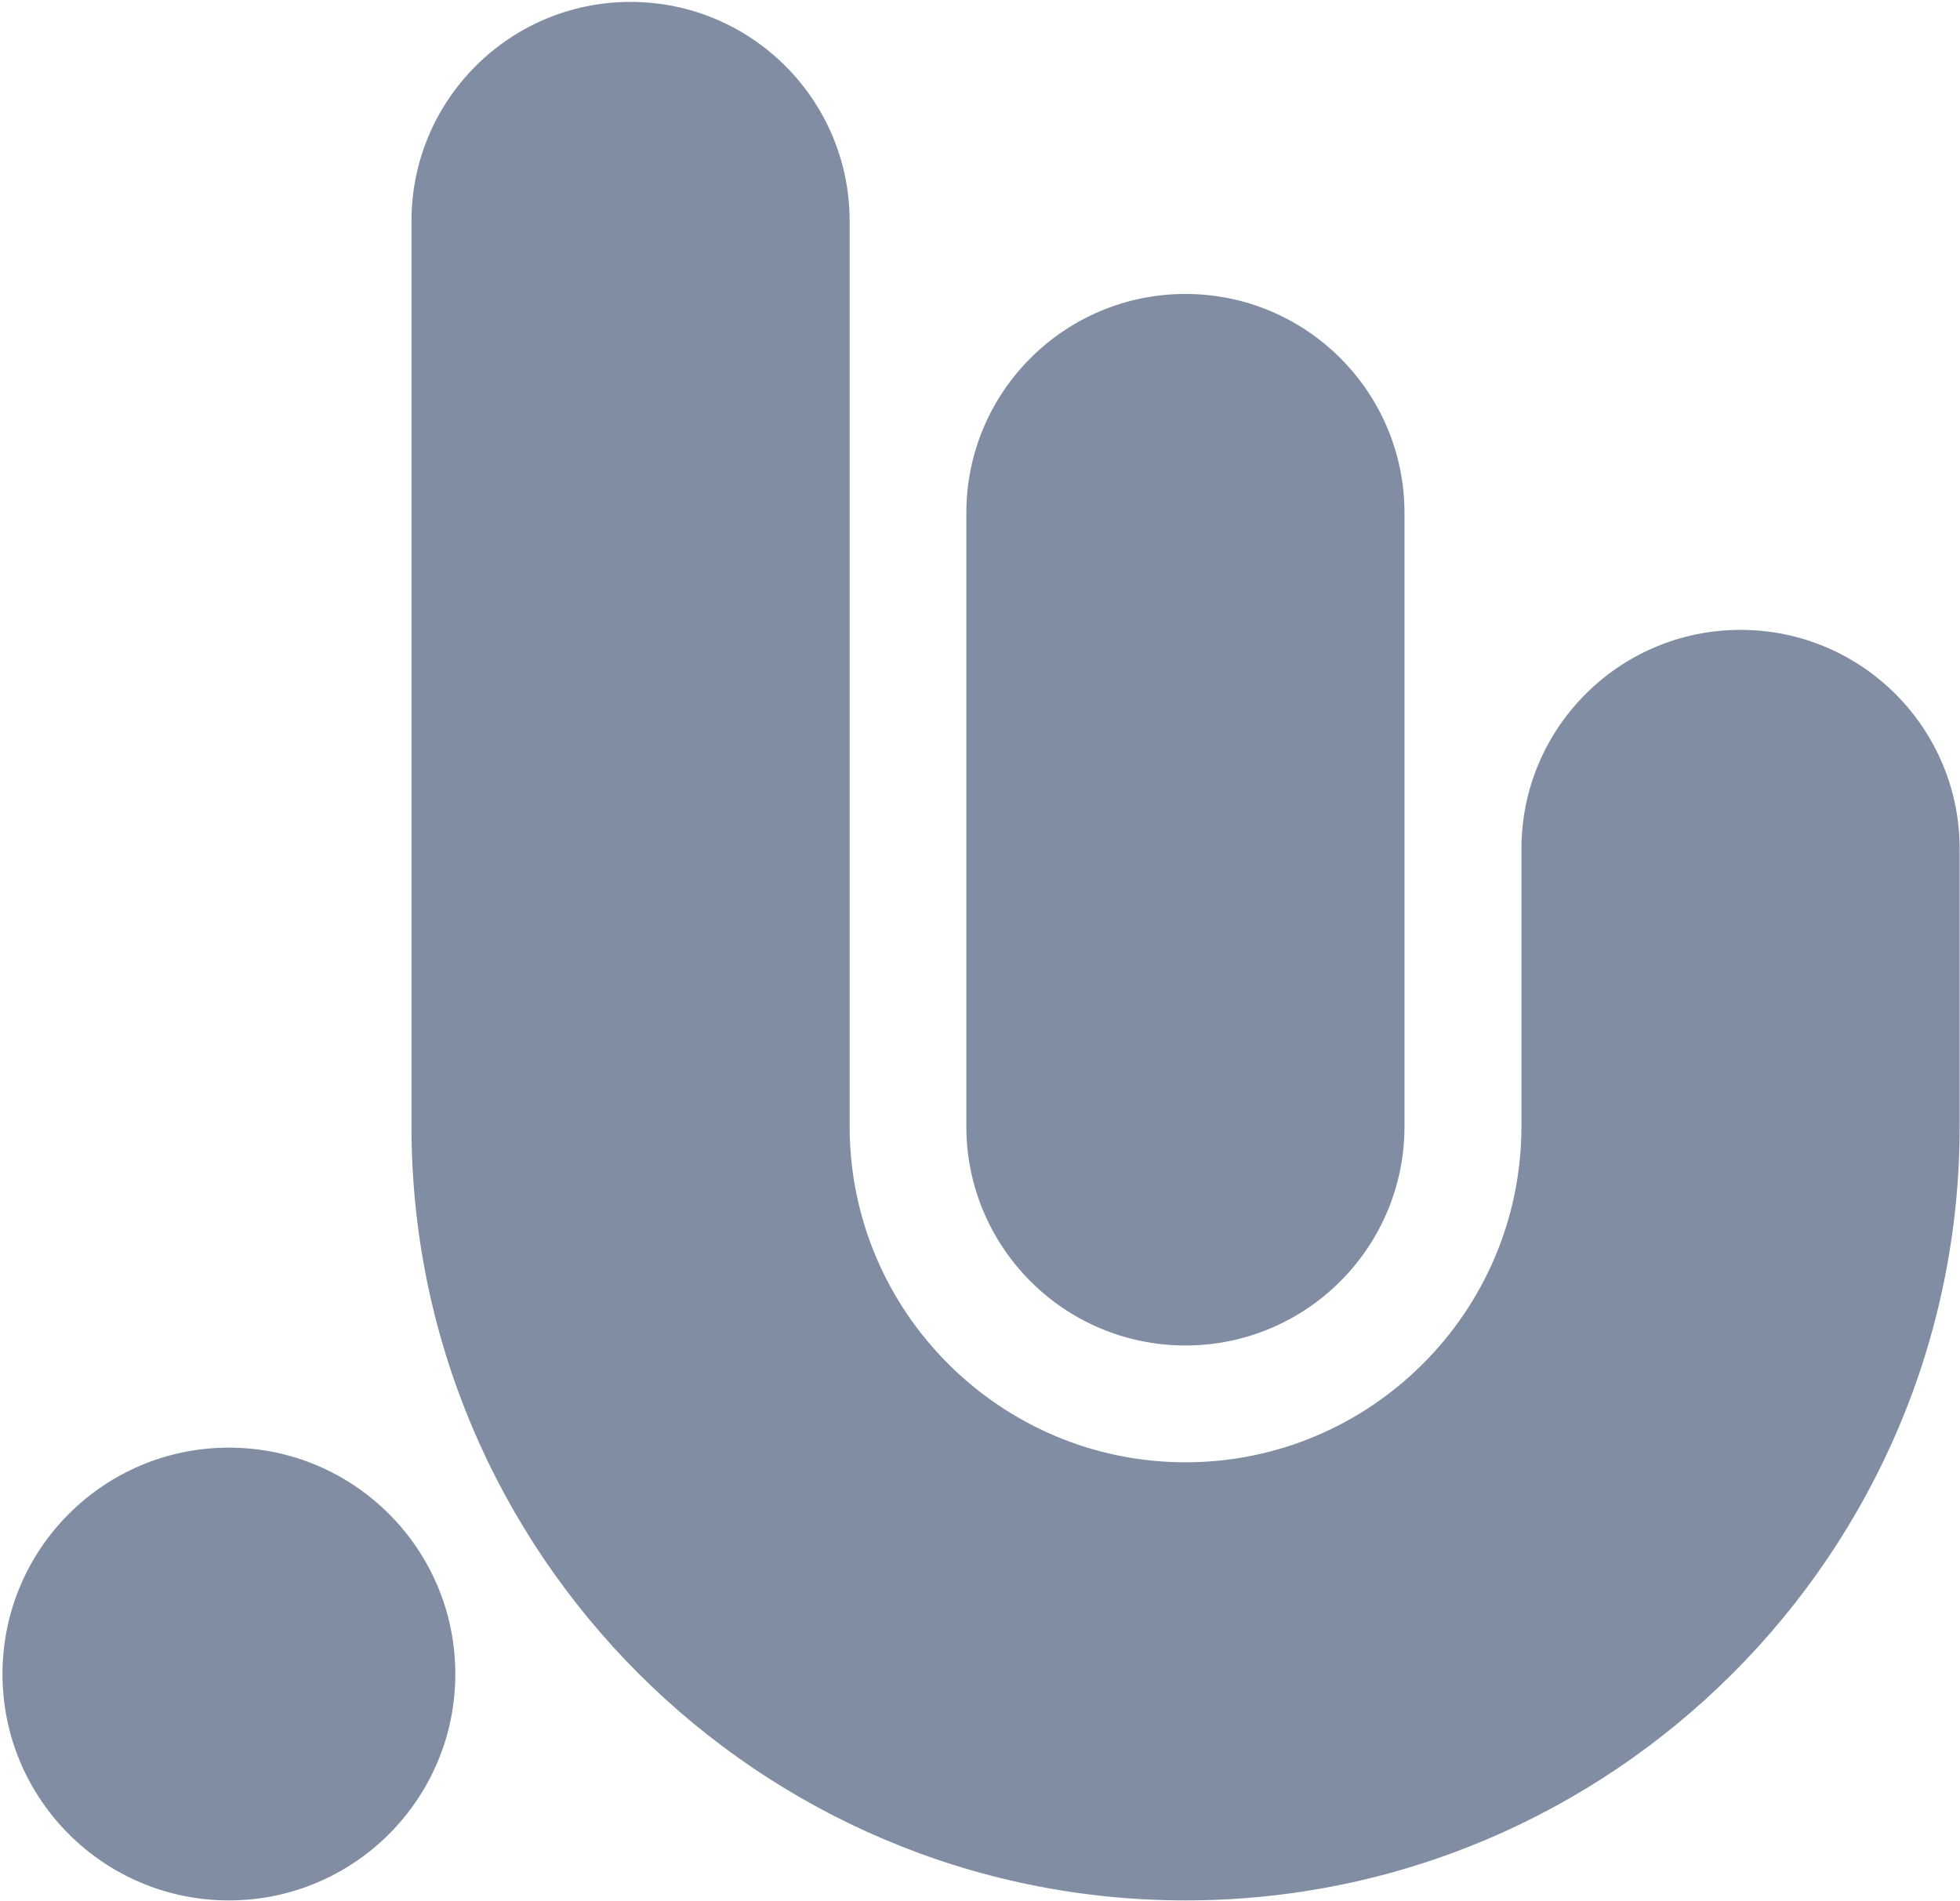
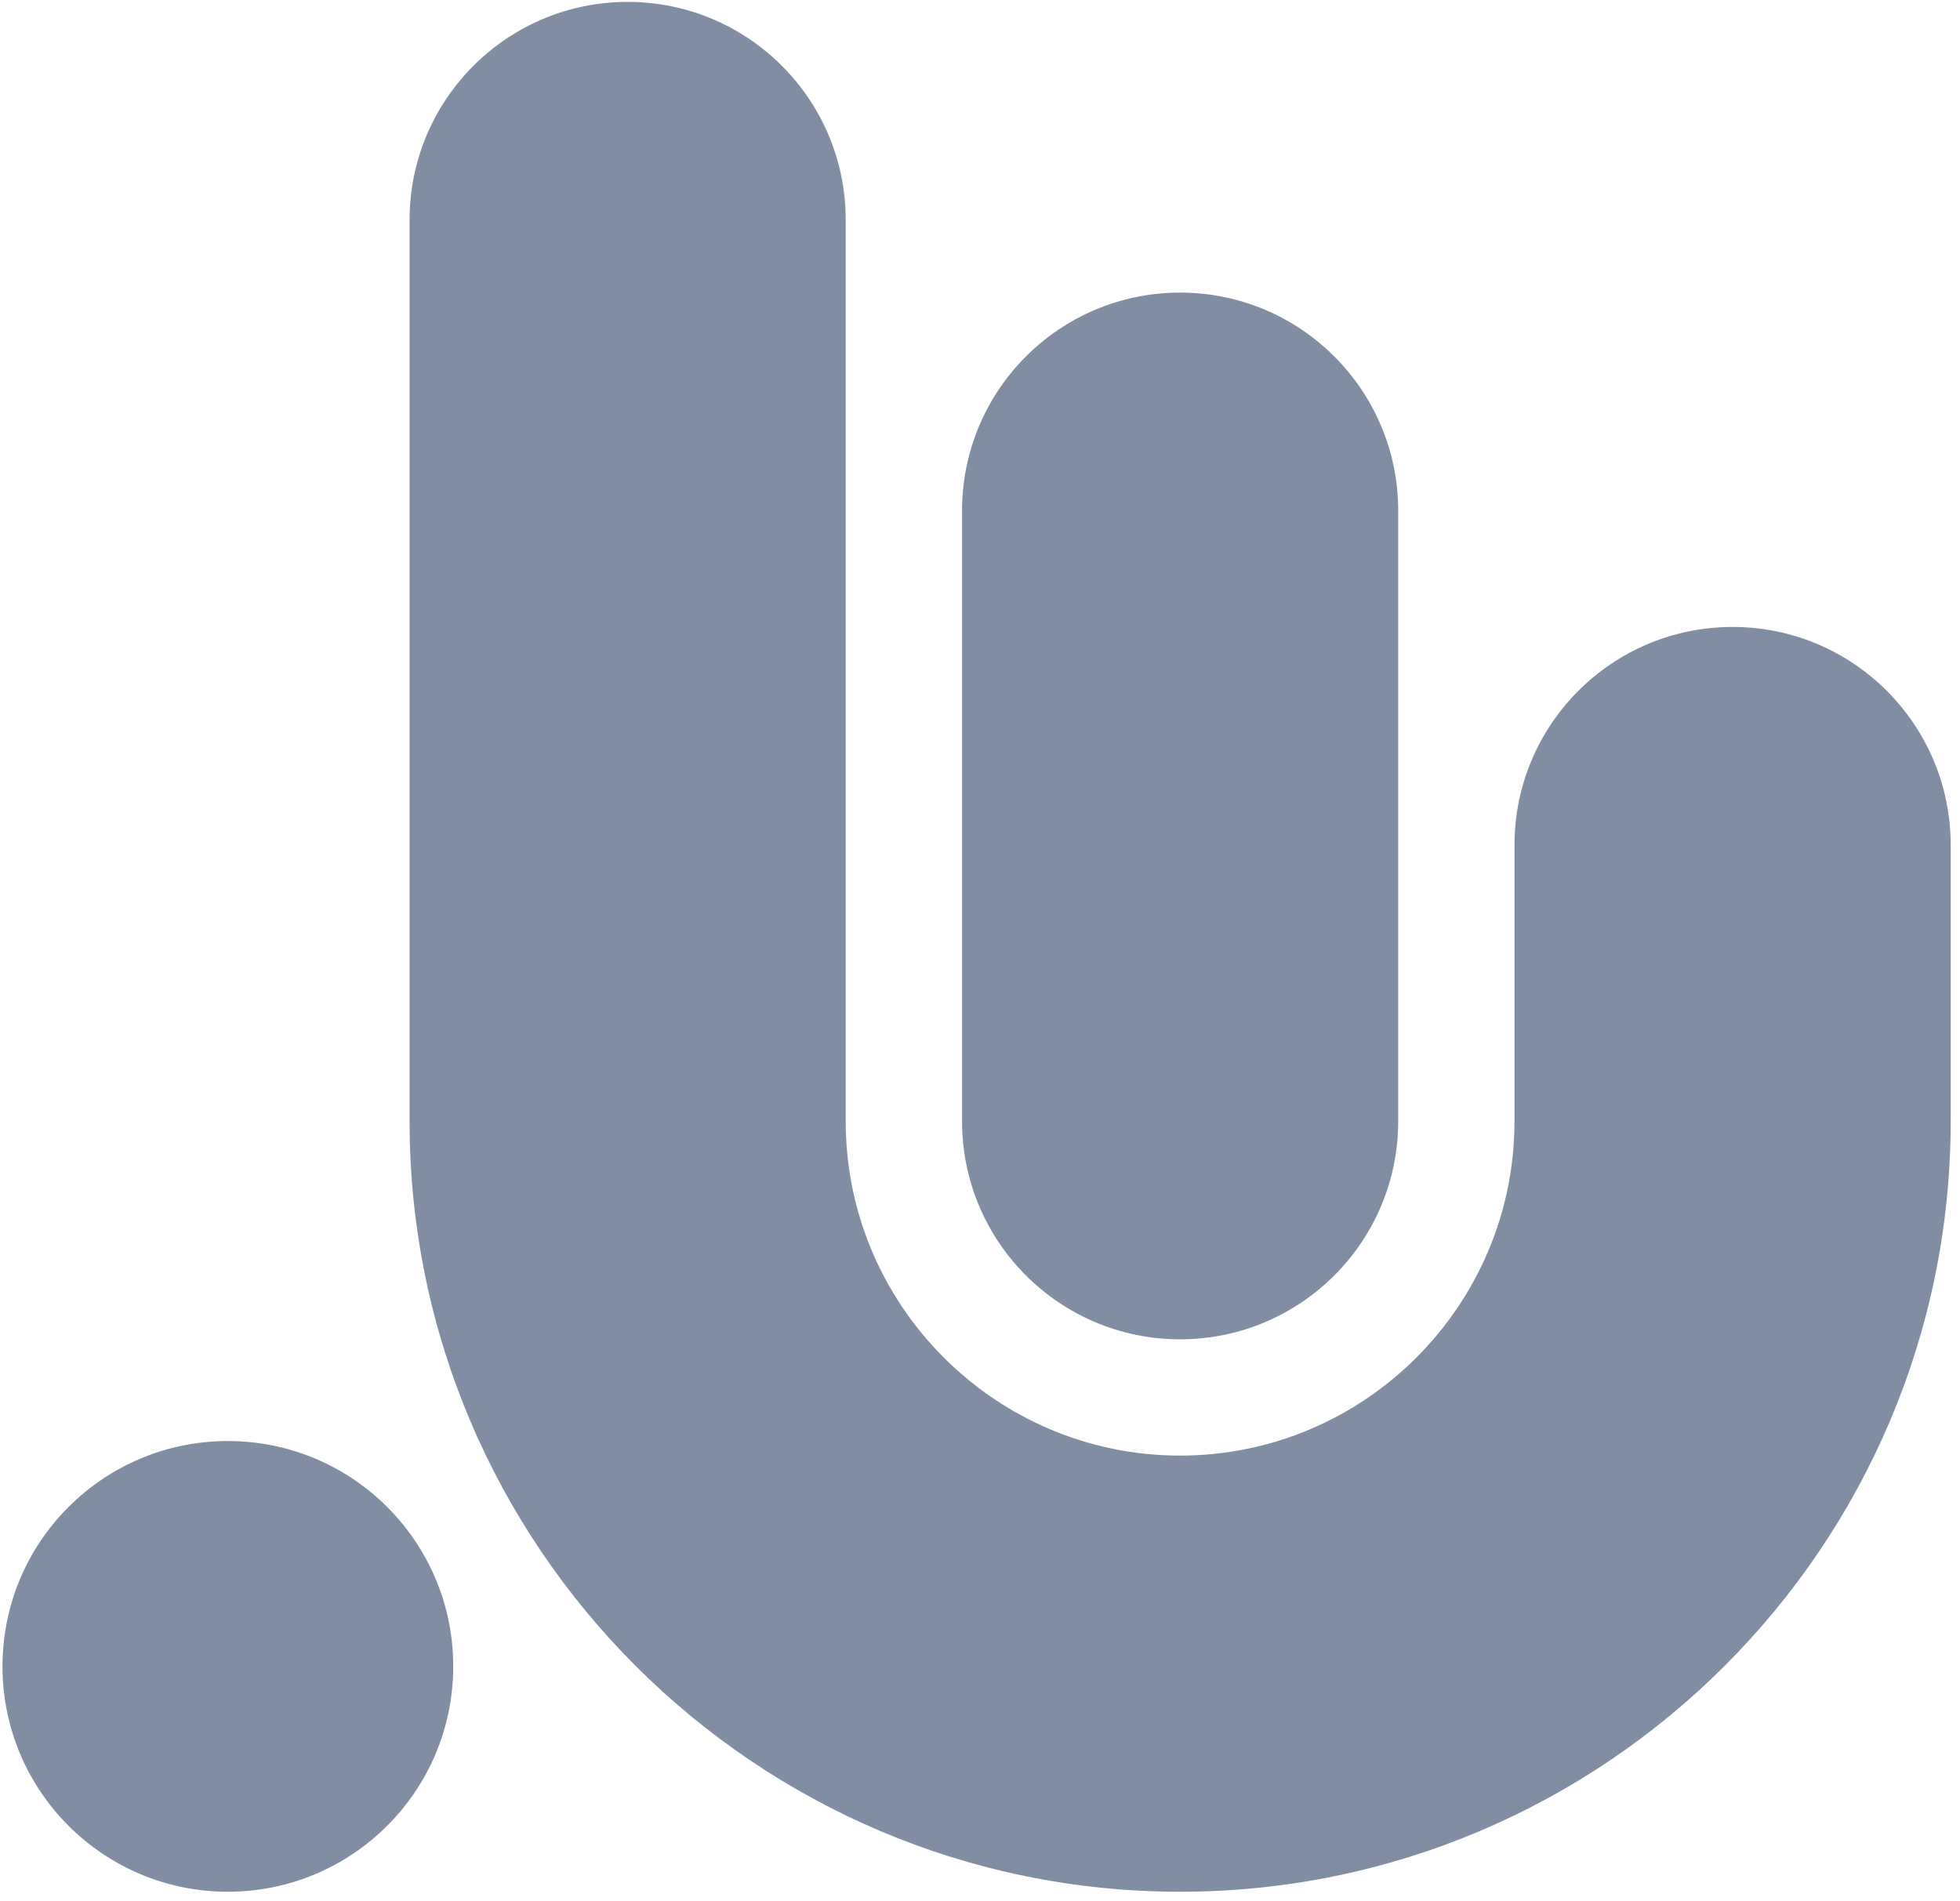
- <svg xmlns="http://www.w3.org/2000/svg" width="33px" height="32px" viewBox="0 0 33 32" version="1.1">
-   <g id="Page-1" stroke="none" stroke-width="1" fill="none" fill-rule="evenodd">
-     <g id="logo_sg" fill="#808DA2">
-       <path d="M3.854,32 C1.748,32 0.042,30.293 0.042,28.188 C0.042,26.083 1.748,24.376 3.854,24.376 C5.959,24.376 7.666,26.083 7.666,28.188 C7.666,30.293 5.959,32 3.854,32 Z M19.959,4.95 C21.996,4.95 23.647,6.601 23.647,8.639 L23.647,18.967 C23.647,21.004 21.996,22.656 19.959,22.656 C17.921,22.656 16.27,21.004 16.27,18.967 L16.27,8.639 C16.27,6.601 17.921,4.95 19.959,4.95 Z M19.961,32 C12.774,32 6.928,26.154 6.928,18.967 L6.928,3.721 C6.928,1.684 8.579,0.032 10.616,0.032 C12.653,0.032 14.305,1.684 14.305,3.721 L14.305,18.967 C14.305,22.085 16.842,24.623 19.961,24.623 C23.079,24.623 25.616,22.085 25.616,18.967 L25.616,14.294 C25.616,12.257 27.268,10.606 29.305,10.606 C31.342,10.606 32.994,12.257 32.994,14.294 L32.994,18.967 C32.994,26.154 27.147,32 19.961,32 Z" id="Shape" />
-     </g>
-   </g>
+ <svg xmlns="http://www.w3.org/2000/svg" viewBox="0 0 33 32" version="1.1">
+   <path d="M19.869,31.854 C12.716,31.854 6.896,26.034 6.896,18.88 L6.896,3.704 C6.896,1.676 8.54,0.032 10.568,0.032 C12.595,0.032 14.239,1.676 14.239,3.704 L14.239,18.88 C14.239,21.984 16.765,24.51 19.869,24.51 C22.973,24.51 25.499,21.984 25.499,18.88 L25.499,14.229 C25.499,12.201 27.143,10.557 29.171,10.557 C31.199,10.557 32.843,12.201 32.843,14.229 L32.843,18.88 C32.843,26.034 27.023,31.854 19.869,31.854 Z M3.836,31.854 C1.74,31.854 0.042,30.155 0.042,28.059 C0.042,25.963 1.74,24.265 3.836,24.265 C5.932,24.265 7.631,25.963 7.631,28.059 C7.631,30.155 5.932,31.854 3.836,31.854 Z M19.869,4.927 C21.897,4.927 23.541,6.571 23.541,8.599 L23.541,18.88 C23.541,20.908 21.897,22.552 19.869,22.552 C17.841,22.552 16.198,20.908 16.198,18.88 L16.198,8.599 C16.198,6.571 17.841,4.927 19.869,4.927 Z" fill="#808DA2" fill-rule="evenodd" />
</svg>
